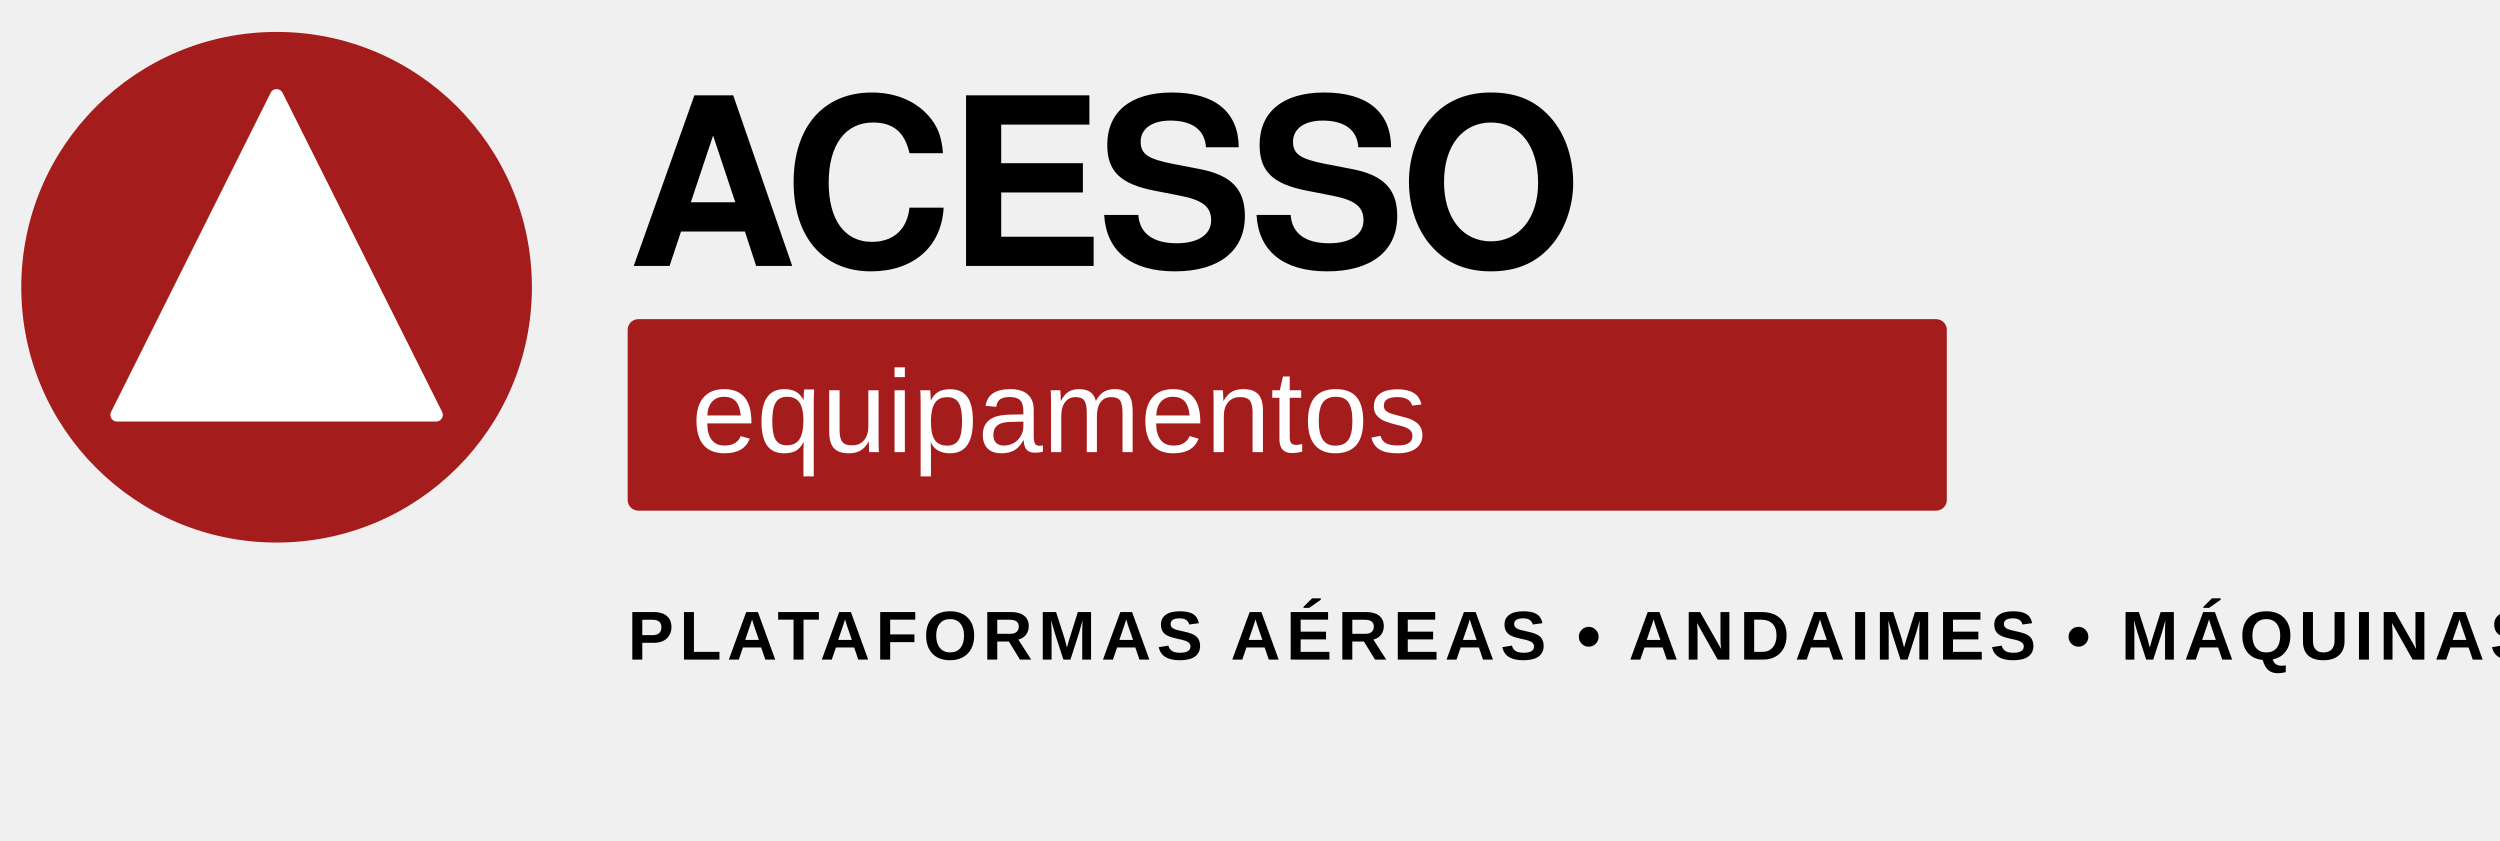
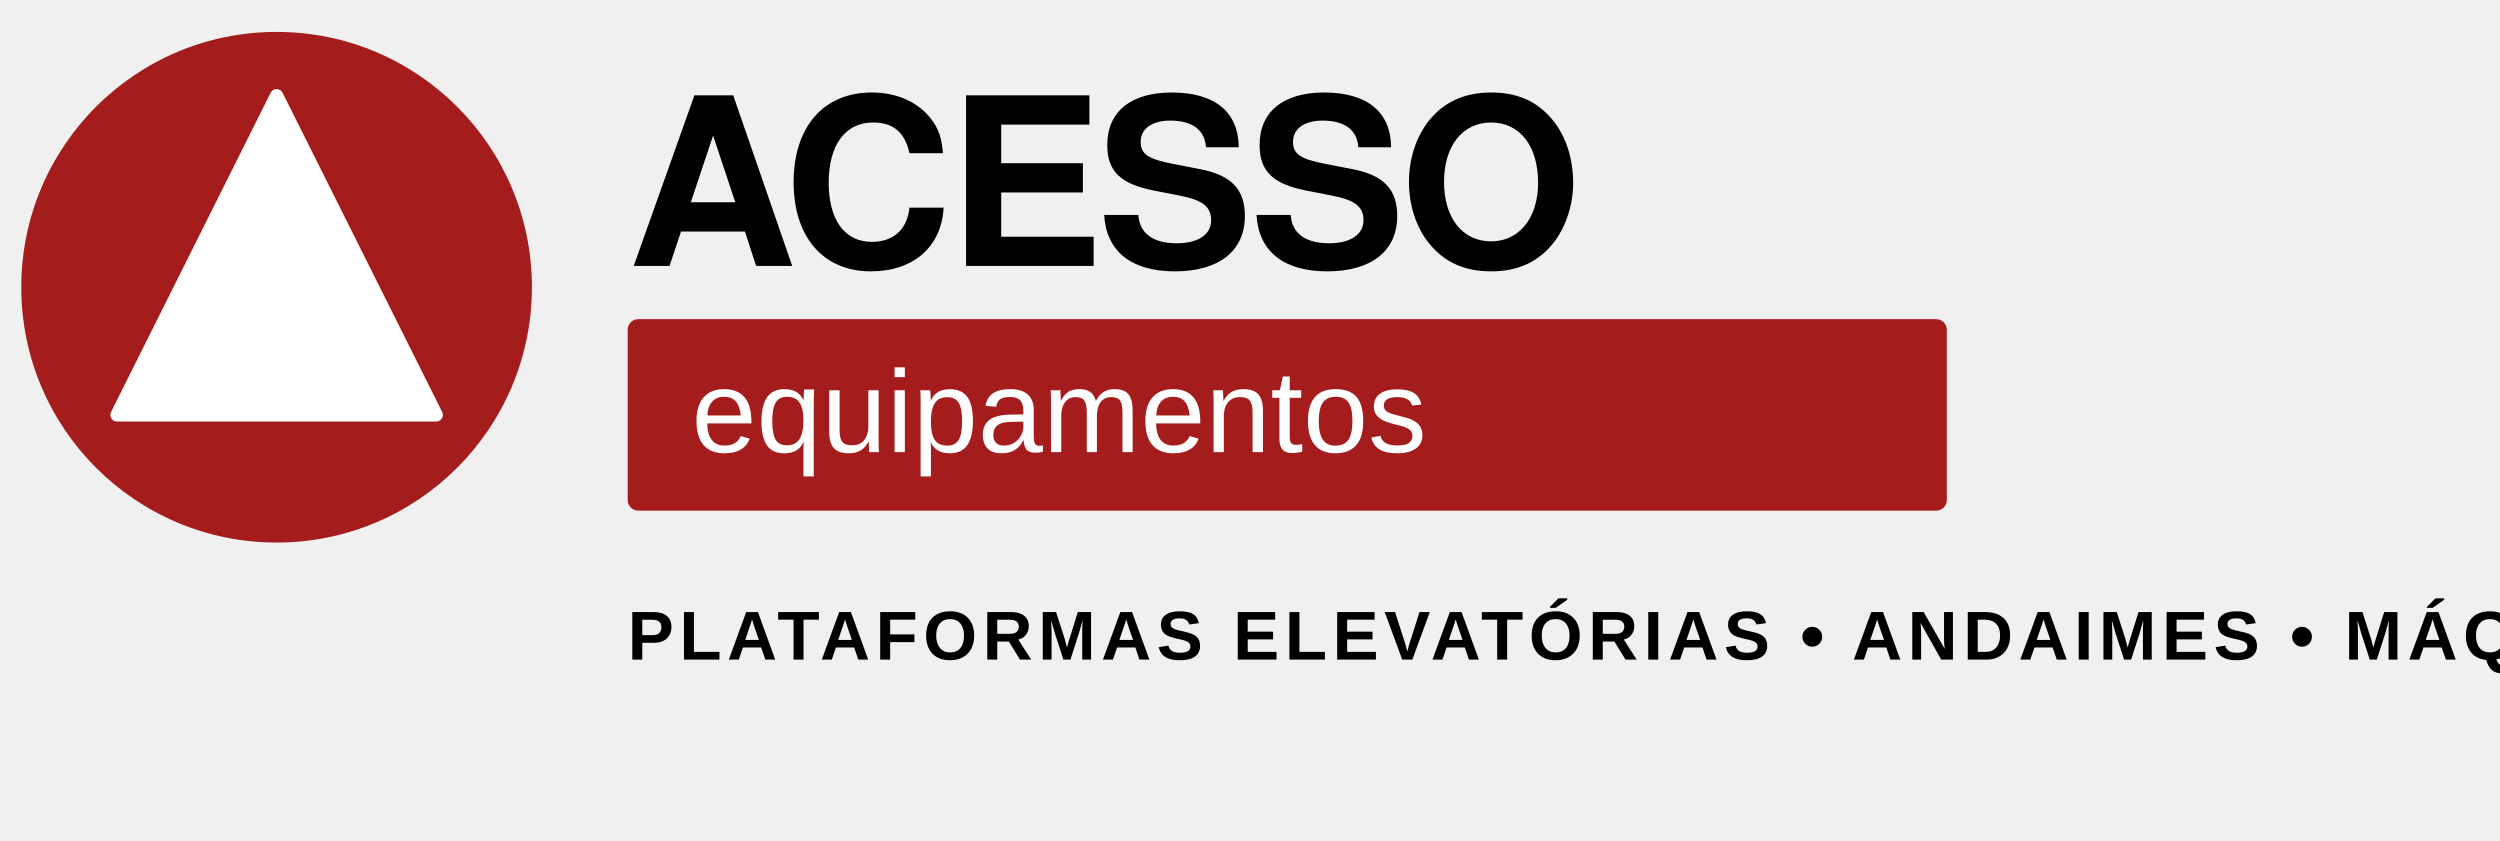
<svg xmlns="http://www.w3.org/2000/svg" viewBox="0 0 470 158" fill="none" role="img" aria-label="Acesso Equipamentos">
  <circle cx="52" cy="54" r="48" fill="#A51C1C" />
  <path d="M52 18 L82 78 H22 Z" fill="white" stroke="white" stroke-width="2.5" stroke-linejoin="round" />
  <text x="118" y="50" fill="#000000" font-family="Arial Black, Helvetica, sans-serif" font-size="44" font-weight="700" letter-spacing="-0.02em">ACESSO</text>
  <rect x="118" y="60" width="248" height="36" rx="2" fill="#A51C1C" />
  <text x="130" y="85" fill="#FFFFFF" font-family="Arial, Helvetica, sans-serif" font-size="22" font-weight="500">equipamentos</text>
-   <text x="118" y="124" fill="#000000" font-family="Arial, Helvetica, sans-serif" font-size="13" font-weight="600" letter-spacing="0.08em">PLATAFORMAS AÉREAS • ANDAIMES • MÁQUINAS</text>
+   <text x="118" y="124" fill="#000000" font-family="Arial, Helvetica, sans-serif" font-size="13" font-weight="600" letter-spacing="0.08em">PLATAFORMAS ELEVATÓRIAS • ANDAIMES • MÁQUINAS</text>
</svg>
